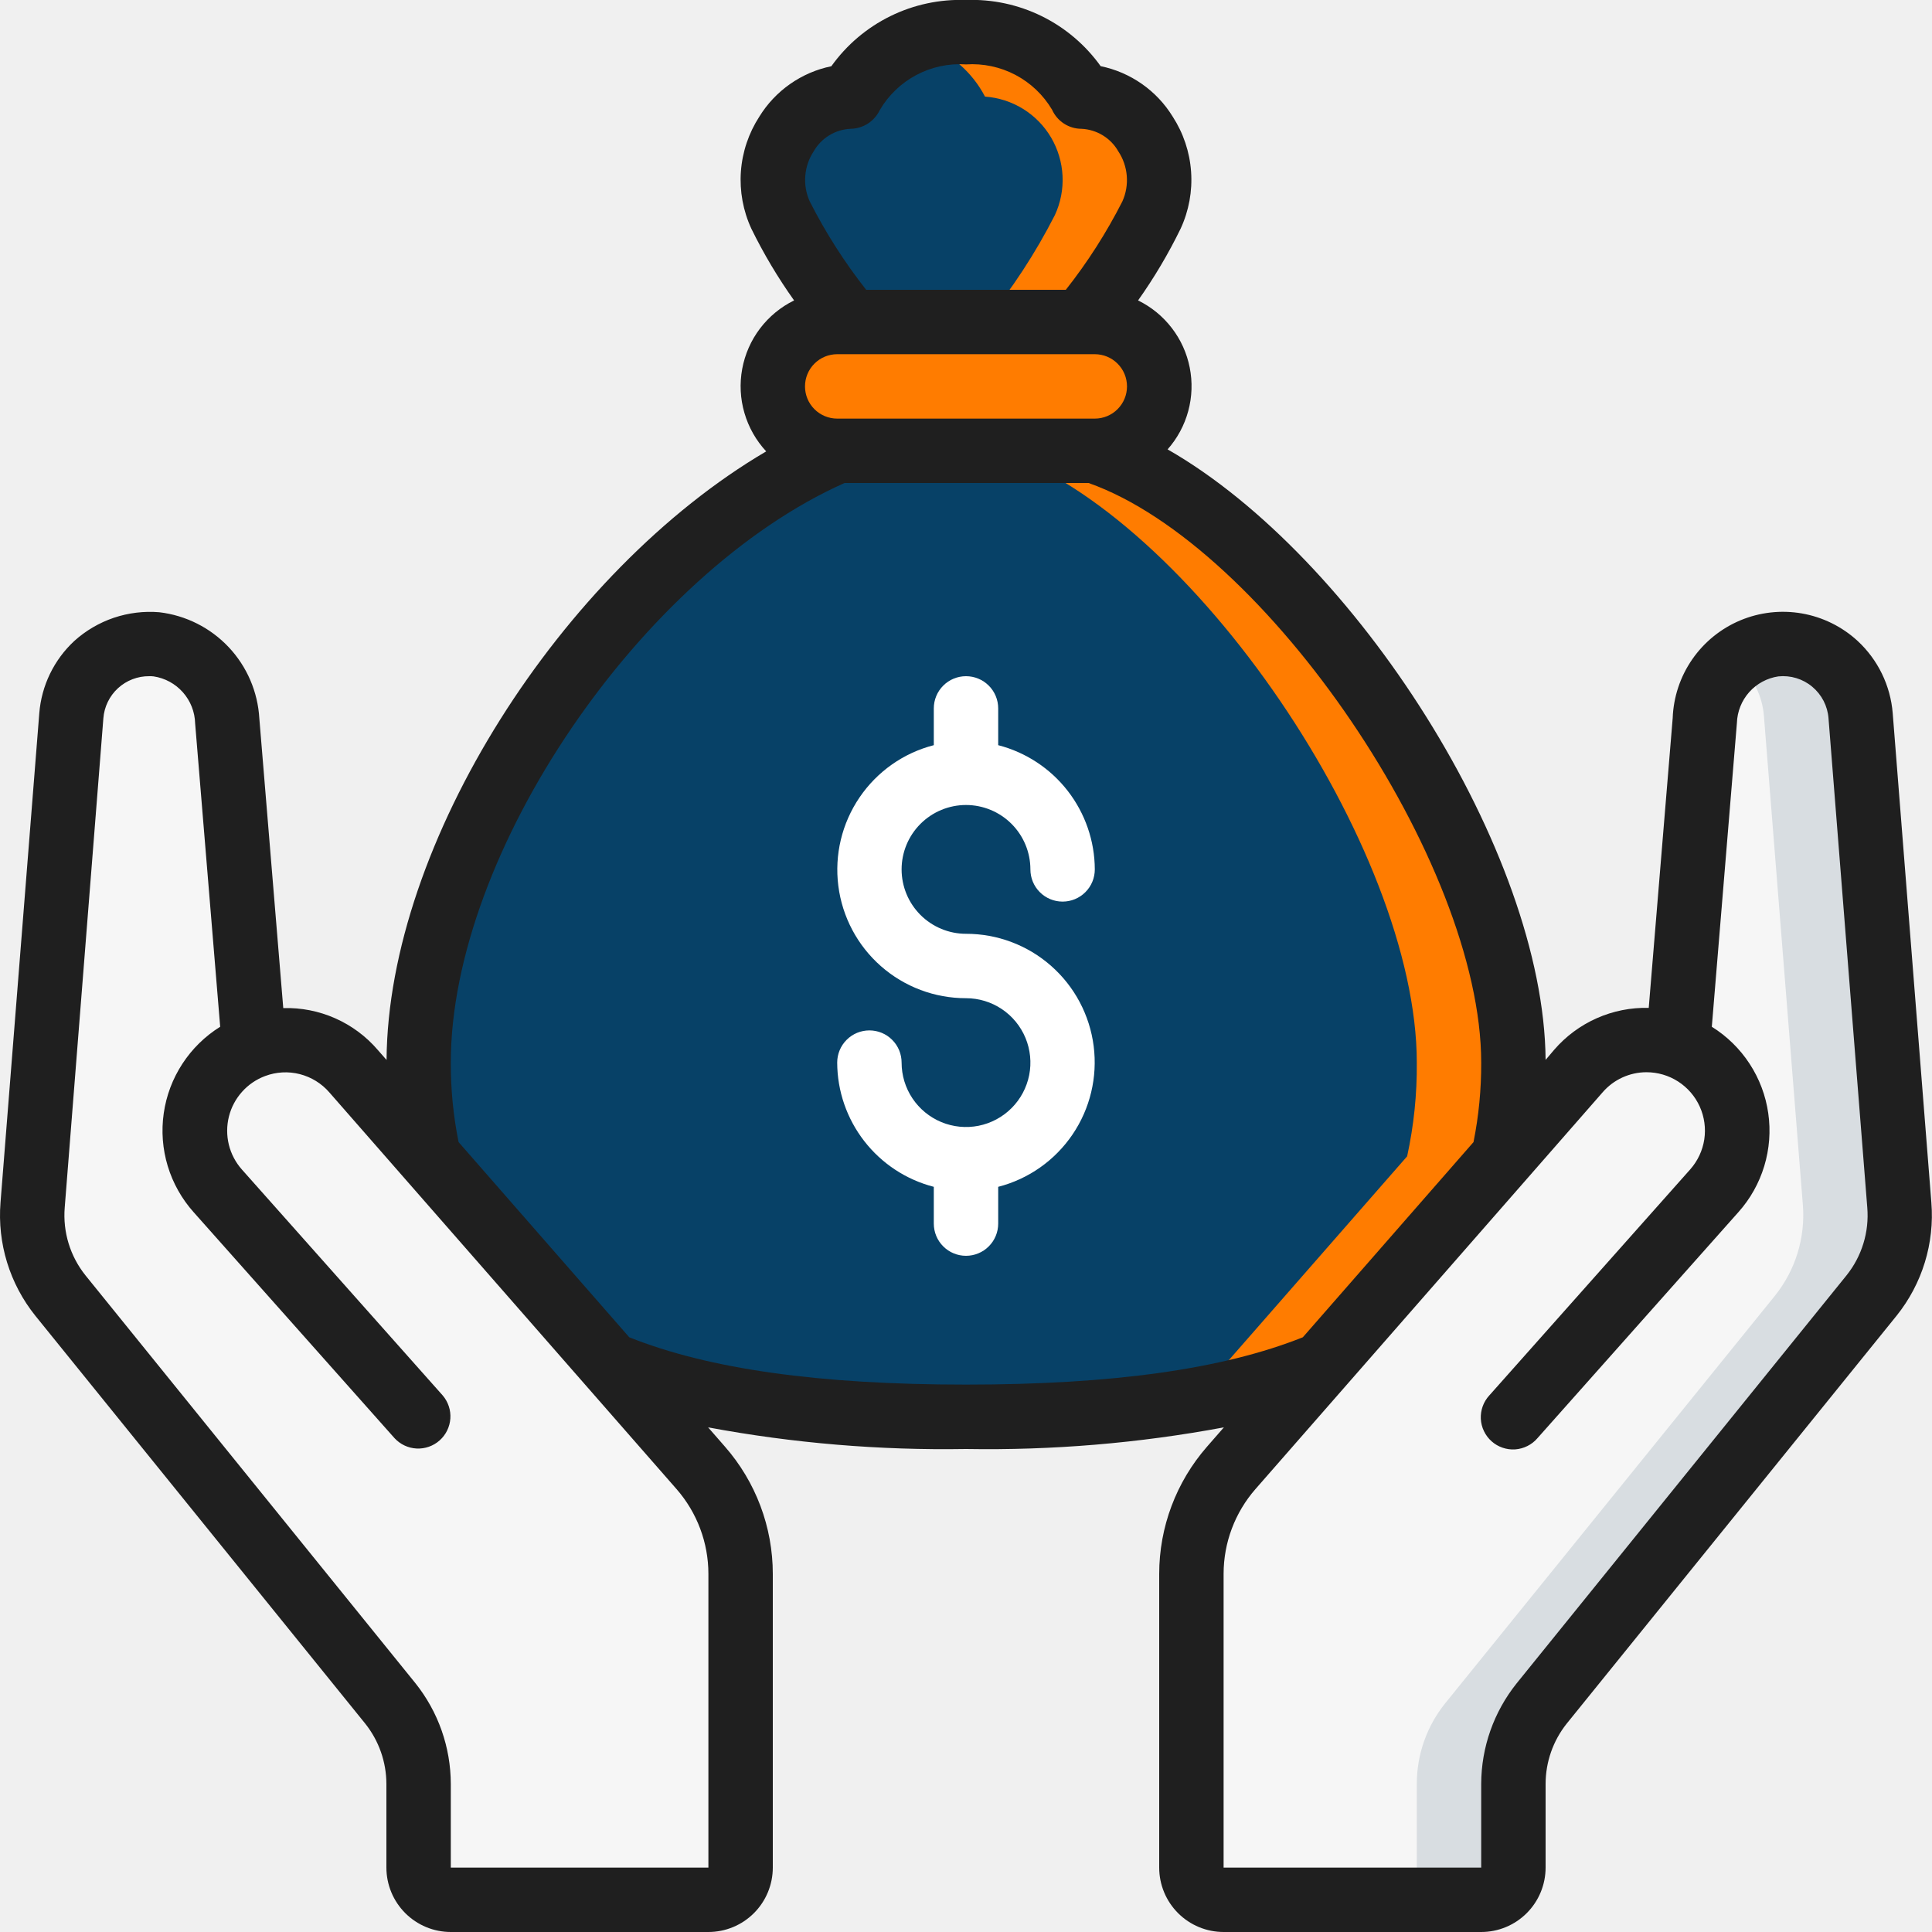
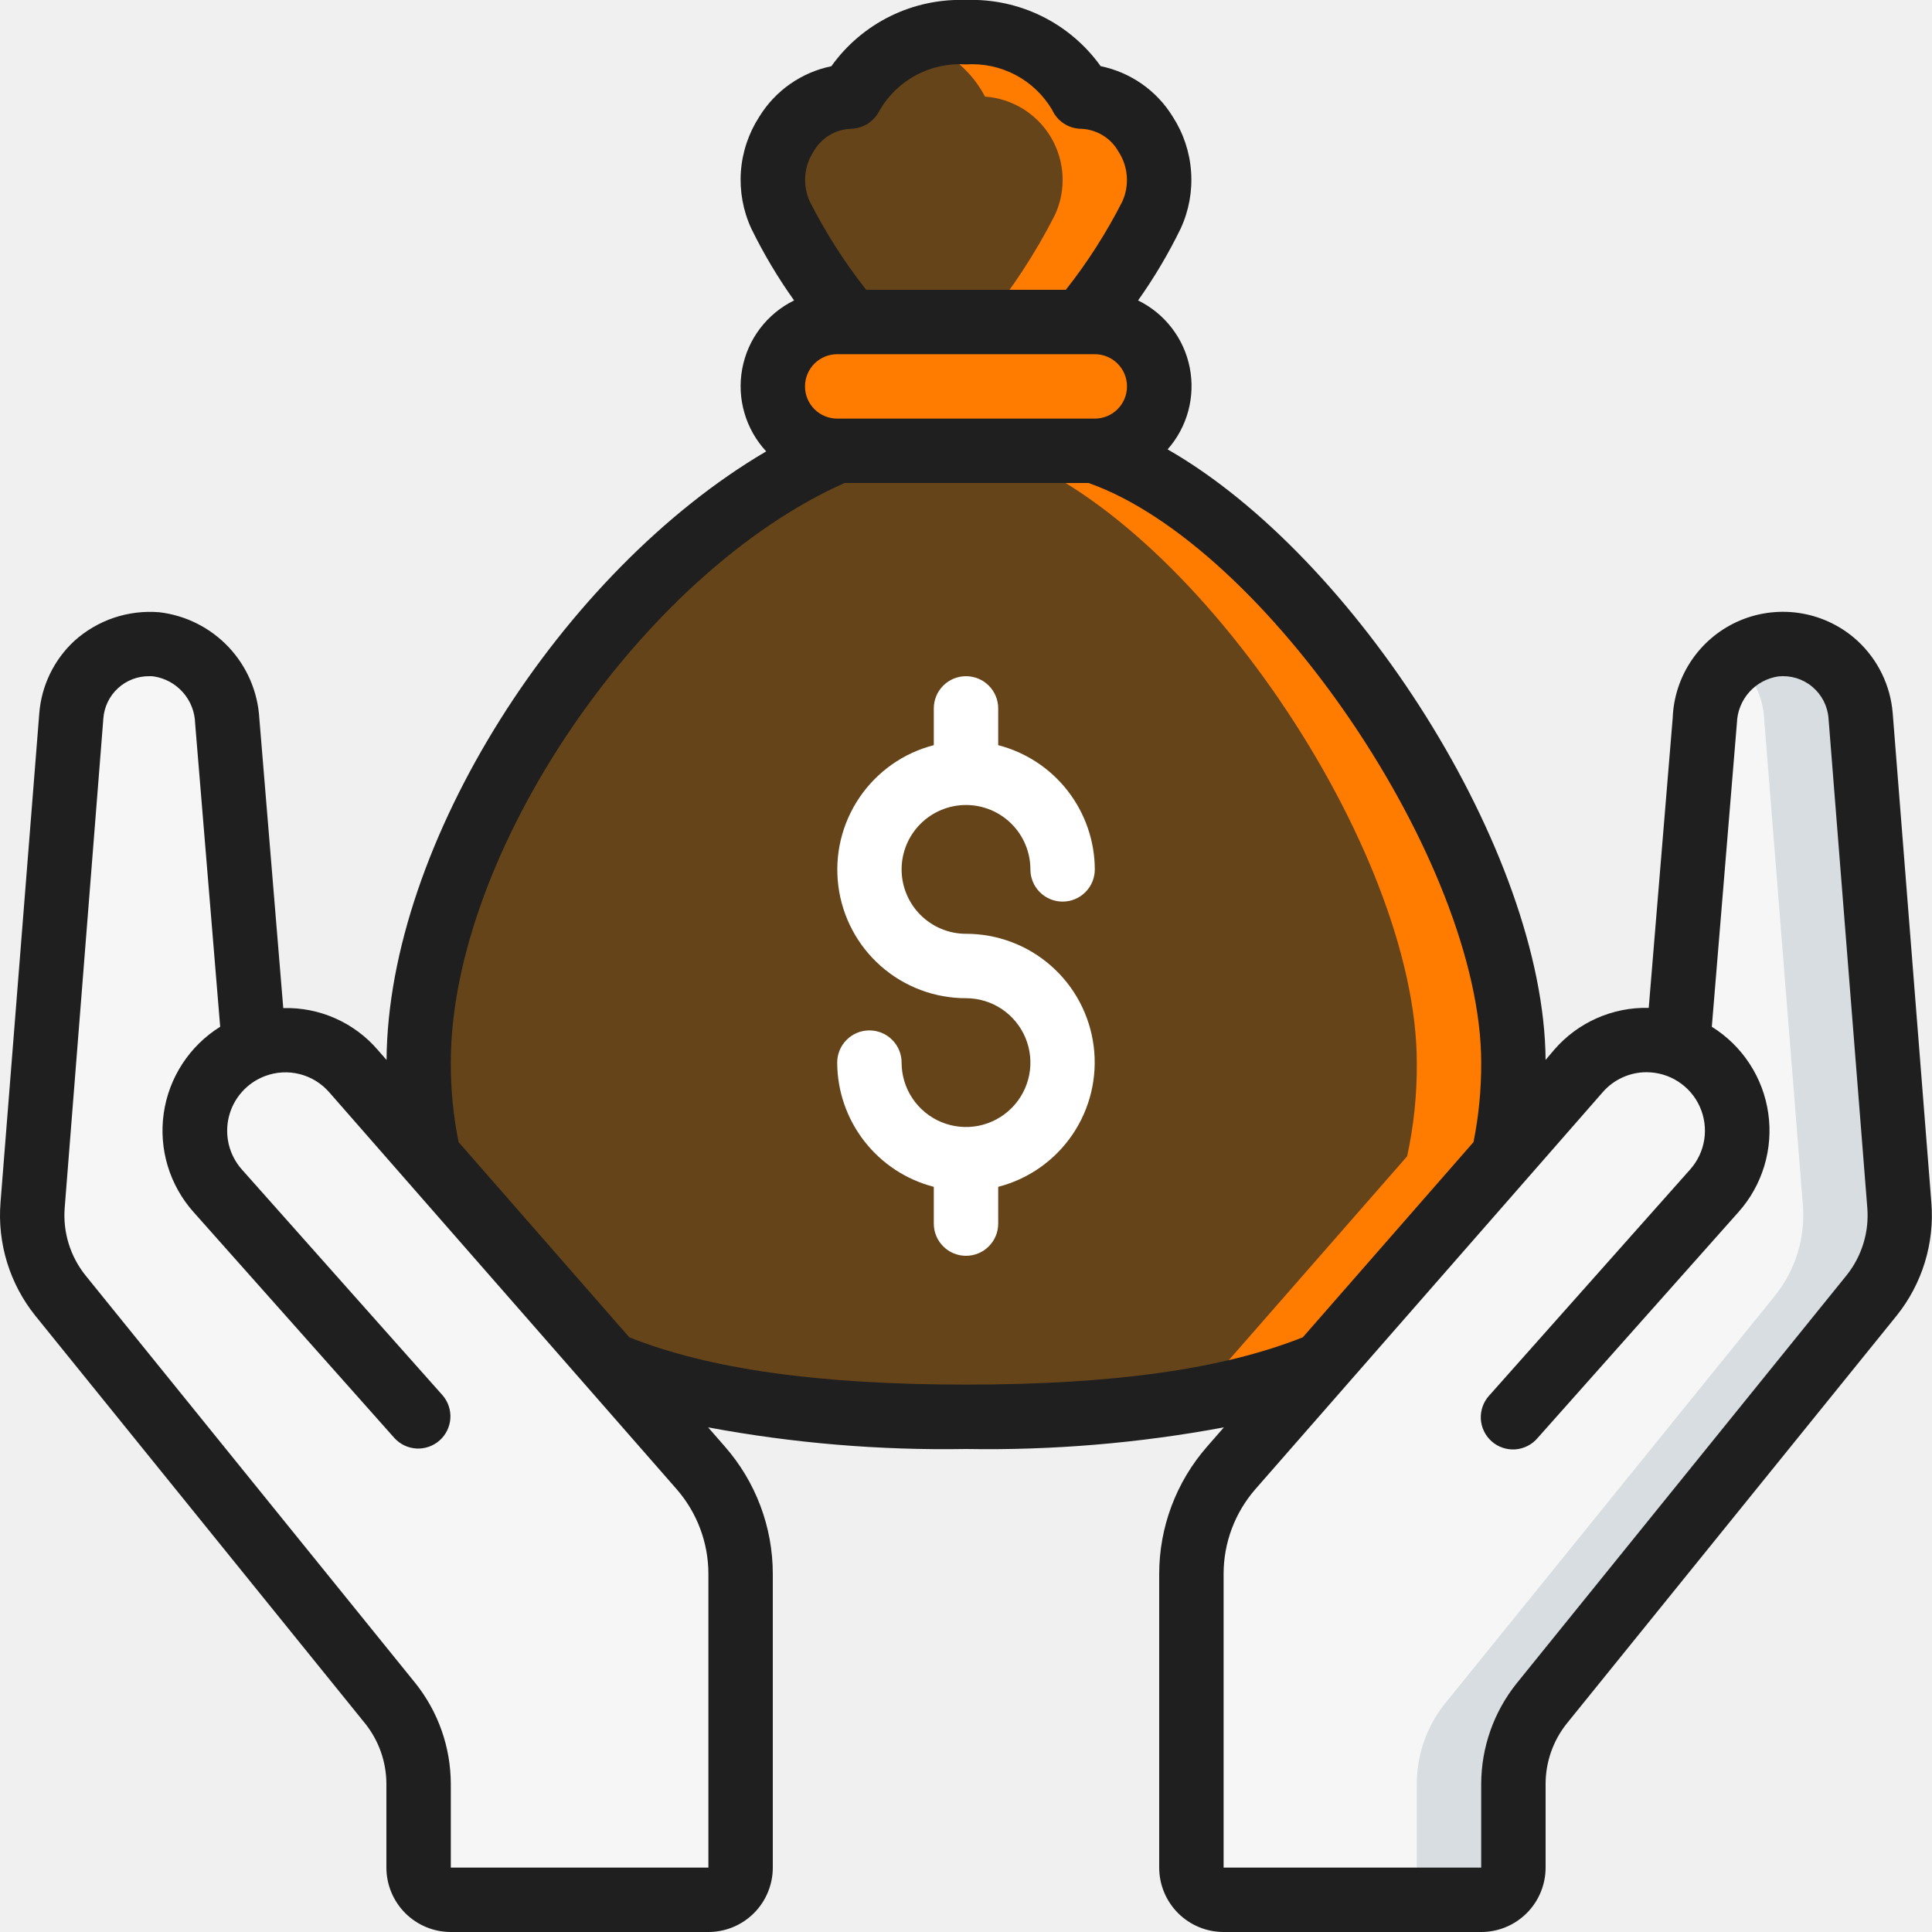
<svg xmlns="http://www.w3.org/2000/svg" width="60" height="60" viewBox="0 0 60 60" fill="none">
  <g clip-path="url(#clip0_161_93)">
    <path d="M46.7 35.91L49.02 33.26C49.395 32.831 49.891 32.527 50.443 32.388C50.995 32.248 51.577 32.28 52.11 32.48L52.94 22.38C52.971 21.79 53.208 21.229 53.61 20.796C54.012 20.362 54.554 20.084 55.14 20.01C55.46 19.979 55.782 20.013 56.089 20.108C56.396 20.203 56.68 20.359 56.926 20.566C57.172 20.773 57.374 21.026 57.521 21.312C57.667 21.598 57.755 21.91 57.78 22.23L58.99 37.42C59.07 38.437 58.759 39.445 58.12 40.24L47.88 52.9C47.31 53.609 47 54.491 47 55.4V58C47 58.265 46.895 58.52 46.707 58.707C46.52 58.895 46.265 59 46 59H38C37.735 59 37.48 58.895 37.293 58.707C37.105 58.52 37 58.265 37 58V48.88C37 47.669 37.441 46.5 38.24 45.59L46.7 35.91Z" fill="#F6F6F6" />
    <path d="M57.78 22.23C57.755 21.91 57.667 21.598 57.521 21.312C57.374 21.026 57.172 20.773 56.926 20.566C56.68 20.359 56.396 20.203 56.089 20.108C55.782 20.013 55.46 19.979 55.14 20.01C54.676 20.055 54.236 20.241 53.881 20.543C53.923 20.577 53.97 20.603 54.01 20.643C54.457 21.058 54.731 21.625 54.78 22.233L55.99 37.423C56.07 38.44 55.759 39.448 55.12 40.243L44.88 52.9C44.31 53.609 44 54.491 44 55.4V58C44 58.265 43.895 58.52 43.707 58.707C43.52 58.895 43.265 59 43 59H46C46.265 59 46.52 58.895 46.707 58.707C46.895 58.52 47 58.265 47 58V55.4C47 54.491 47.31 53.609 47.88 52.9L58.12 40.24C58.759 39.445 59.07 38.437 58.99 37.42L57.78 22.23Z" fill="#D8DDE1" />
    <path d="M23 48.88V58C23 58.265 22.895 58.52 22.707 58.707C22.52 58.895 22.265 59 22 59H14C13.735 59 13.48 58.895 13.293 58.707C13.105 58.52 13 58.265 13 58V55.4C13 54.491 12.69 53.609 12.12 52.9L1.88 40.24C1.241 39.445 0.93 38.437 1.01 37.42L2.22 22.23C2.244 21.91 2.333 21.598 2.479 21.312C2.626 21.026 2.828 20.773 3.074 20.566C3.32 20.359 3.604 20.203 3.911 20.108C4.218 20.013 4.54 19.979 4.86 20.01C5.446 20.085 5.987 20.363 6.389 20.796C6.791 21.23 7.029 21.79 7.06 22.38L7.89 32.48C8.423 32.28 9.005 32.248 9.557 32.388C10.109 32.527 10.605 32.831 10.98 33.26L21.76 45.59C22.559 46.5 23 47.669 23 48.88Z" fill="#F6F6F6" />
    <path d="M36 12C35.996 12.529 35.784 13.036 35.41 13.41C35.036 13.784 34.529 13.996 34 14H26C25.47 13.998 24.962 13.787 24.587 13.412C24.213 13.038 24.002 12.53 24 12C24.004 11.471 24.216 10.964 24.59 10.59C24.964 10.216 25.471 10.004 26 10H34C34.53 10.002 35.038 10.213 35.413 10.588C35.787 10.962 35.998 11.47 36 12Z" fill="#ff7c00" />
-     <path d="M35.76 6.68C35.158 7.861 34.43 8.974 33.59 10H26.41C25.57 8.974 24.842 7.861 24.24 6.68C24.08 6.346 23.998 5.98 24 5.61C23.987 4.948 24.23 4.306 24.68 3.82C25.129 3.333 25.749 3.039 26.41 3C26.759 2.362 27.281 1.836 27.916 1.482C28.552 1.128 29.274 0.961 30 1C31.026 0.969 32.026 1.326 32.8 2C33.124 2.281 33.392 2.62 33.59 3C34.009 3.03 34.415 3.161 34.773 3.382C35.13 3.603 35.428 3.908 35.642 4.27C35.855 4.632 35.978 5.041 35.998 5.46C36.019 5.88 35.937 6.299 35.76 6.68Z" fill="#074167" />
+     <path d="M35.76 6.68C35.158 7.861 34.43 8.974 33.59 10H26.41C25.57 8.974 24.842 7.861 24.24 6.68C24.08 6.346 23.998 5.98 24 5.61C23.987 4.948 24.23 4.306 24.68 3.82C25.129 3.333 25.749 3.039 26.41 3C26.759 2.362 27.281 1.836 27.916 1.482C28.552 1.128 29.274 0.961 30 1C31.026 0.969 32.026 1.326 32.8 2C33.124 2.281 33.392 2.62 33.59 3C34.009 3.03 34.415 3.161 34.773 3.382C35.13 3.603 35.428 3.908 35.642 4.27C35.855 4.632 35.978 5.041 35.998 5.46C36.019 5.88 35.937 6.299 35.76 6.68Z" fill="#66441a" />
    <path d="M33.59 3C33.392 2.62 33.124 2.281 32.8 2C32.026 1.326 31.026 0.969 30 1C29.489 0.998 28.982 1.085 28.5 1.255C28.977 1.417 29.419 1.67 29.8 2C30.124 2.281 30.392 2.62 30.59 3C31.009 3.03 31.415 3.161 31.773 3.382C32.13 3.603 32.428 3.908 32.642 4.27C32.855 4.632 32.977 5.041 32.998 5.46C33.019 5.88 32.937 6.299 32.76 6.68C32.158 7.861 31.43 8.974 30.59 10H33.59C34.43 8.974 35.158 7.861 35.76 6.68C35.937 6.299 36.019 5.88 35.998 5.46C35.977 5.041 35.855 4.632 35.642 4.27C35.428 3.908 35.13 3.603 34.773 3.382C34.415 3.161 34.009 3.03 33.59 3Z" fill="#ff7c00" />
-     <path d="M47 33C47.009 33.978 46.909 34.954 46.7 35.91L41.04 42.38C38.15 43.59 34.35 44 30 44C25.65 44 21.85 43.59 18.96 42.38L13.3 35.91C13.092 34.954 12.991 33.978 13 33C13 26.35 19 17 26 14H34C40 16 47 26.35 47 33Z" fill="#074167" />
+     <path d="M47 33C47.009 33.978 46.909 34.954 46.7 35.91L41.04 42.38C38.15 43.59 34.35 44 30 44C25.65 44 21.85 43.59 18.96 42.38L13.3 35.91C13.092 34.954 12.991 33.978 13 33C13 26.35 19 17 26 14H34C40 16 47 26.35 47 33Z" fill="#66441a" />
    <path d="M34 14H31C37 16 44 26.35 44 33C44.009 33.978 43.908 34.954 43.7 35.91L38.04 42.38C34.983 43.485 31.75 44.027 28.5 43.98C28.993 43.992 29.492 43.999 30 43.999C34.35 43.999 38.15 43.589 41.04 42.379L46.7 35.909C46.908 34.954 47.009 33.978 47 33C47 26.35 40 16 34 14Z" fill="#ff7c00" />
    <path d="M57.685 19.9C57.203 19.458 56.604 19.164 55.96 19.051C55.315 18.939 54.652 19.013 54.049 19.265C53.445 19.518 52.927 19.938 52.554 20.476C52.182 21.013 51.971 21.646 51.947 22.3L51.203 31.3C50.648 31.287 50.097 31.396 49.59 31.621C49.082 31.846 48.631 32.18 48.268 32.6L48 32.916C47.95 26.449 42.078 17.283 36.261 13.956C36.563 13.614 36.783 13.207 36.902 12.766C37.021 12.326 37.037 11.864 36.948 11.416C36.86 10.968 36.669 10.547 36.39 10.185C36.112 9.823 35.754 9.531 35.344 9.33C35.845 8.624 36.287 7.878 36.666 7.1C36.922 6.546 37.034 5.937 36.99 5.328C36.947 4.719 36.75 4.132 36.418 3.62C36.172 3.22 35.847 2.875 35.462 2.606C35.077 2.337 34.642 2.149 34.182 2.055C33.709 1.394 33.08 0.86 32.35 0.501C31.62 0.143 30.813 -0.03 30 -2.52072e-05C29.187 -0.029 28.38 0.143 27.65 0.502C26.92 0.861 26.291 1.395 25.818 2.057C25.358 2.151 24.923 2.339 24.538 2.608C24.154 2.877 23.828 3.222 23.582 3.622C23.25 4.134 23.053 4.721 23.009 5.33C22.966 5.939 23.078 6.548 23.334 7.102C23.715 7.88 24.159 8.625 24.661 9.33C24.245 9.534 23.883 9.833 23.603 10.202C23.323 10.571 23.134 11.001 23.05 11.456C22.966 11.912 22.989 12.381 23.119 12.825C23.248 13.27 23.48 13.679 23.795 14.018C17.45 17.745 12.049 26.188 12.005 32.918L11.732 32.607C11.371 32.185 10.919 31.85 10.412 31.625C9.904 31.4 9.352 31.291 8.797 31.307L8.054 22.314C8.007 21.486 7.67 20.702 7.102 20.098C6.534 19.495 5.771 19.111 4.948 19.014C4.47 18.974 3.989 19.033 3.534 19.186C3.08 19.34 2.662 19.585 2.306 19.907C1.676 20.492 1.288 21.293 1.22 22.151L0.016 37.343C-0.086 38.612 0.302 39.873 1.1 40.865L11.343 53.529C11.767 54.061 11.998 54.72 12 55.4V58C12 58.53 12.211 59.039 12.586 59.414C12.961 59.789 13.47 60 14 60H22C22.53 60 23.039 59.789 23.414 59.414C23.789 59.039 24 58.53 24 58V48.879C24 47.426 23.472 46.022 22.515 44.928L21.991 44.328C24.631 44.82 27.315 45.045 30 45C32.685 45.045 35.369 44.82 38.009 44.328L37.485 44.928C36.528 46.022 36 47.426 36 48.879V58C36 58.53 36.211 59.039 36.586 59.414C36.961 59.789 37.47 60 38 60H46C46.531 60 47.039 59.789 47.414 59.414C47.789 59.039 48 58.53 48 58V55.4C48.001 54.721 48.231 54.062 48.654 53.53L58.9 40.861C59.696 39.869 60.083 38.611 59.98 37.343L58.78 22.151C58.711 21.29 58.32 20.486 57.685 19.9ZM26 13C25.735 13 25.48 12.895 25.293 12.707C25.105 12.52 25 12.265 25 12C25 11.735 25.105 11.48 25.293 11.293C25.48 11.105 25.735 11 26 11H34C34.265 11 34.52 11.105 34.707 11.293C34.895 11.48 35 11.735 35 12C35 12.265 34.895 12.52 34.707 12.707C34.52 12.895 34.265 13 34 13H26ZM25.27 4.7C25.386 4.496 25.552 4.325 25.752 4.203C25.952 4.08 26.18 4.011 26.414 4C26.604 3.997 26.79 3.942 26.95 3.84C27.11 3.737 27.239 3.592 27.321 3.421C27.591 2.958 27.985 2.58 28.458 2.329C28.932 2.078 29.465 1.964 30 2C30.532 1.965 31.064 2.078 31.536 2.326C32.008 2.575 32.402 2.95 32.674 3.409C32.753 3.585 32.881 3.734 33.043 3.839C33.205 3.944 33.393 4 33.586 4C33.82 4.011 34.048 4.081 34.248 4.203C34.448 4.325 34.614 4.496 34.73 4.7C34.881 4.928 34.971 5.19 34.993 5.462C35.015 5.735 34.968 6.008 34.855 6.257C34.362 7.227 33.774 8.146 33.1 9H26.9C26.226 8.144 25.638 7.224 25.146 6.252C25.034 6.004 24.987 5.731 25.009 5.46C25.03 5.189 25.12 4.927 25.27 4.7ZM22 58H14V55.4C13.998 54.263 13.61 53.16 12.9 52.272L2.657 39.611C2.179 39.016 1.948 38.261 2.01 37.5L3.21 22.309C3.237 21.95 3.4 21.615 3.665 21.372C3.93 21.129 4.278 20.996 4.638 21C4.682 21 4.727 21 4.771 21.006C5.123 21.059 5.445 21.234 5.681 21.501C5.917 21.768 6.051 22.109 6.06 22.465L6.838 31.887C6.367 32.18 5.967 32.572 5.664 33.037C5.361 33.501 5.163 34.026 5.085 34.575C5.006 35.123 5.049 35.683 5.209 36.213C5.37 36.744 5.645 37.233 6.014 37.646L12.253 44.664C12.431 44.857 12.677 44.972 12.938 44.985C13.2 44.998 13.456 44.908 13.652 44.734C13.848 44.56 13.968 44.316 13.986 44.054C14.004 43.793 13.918 43.535 13.748 43.336L7.509 36.317C7.314 36.096 7.176 35.832 7.106 35.546C7.037 35.26 7.038 34.962 7.109 34.676C7.18 34.391 7.32 34.127 7.516 33.908C7.712 33.688 7.958 33.52 8.234 33.417C8.578 33.288 8.954 33.267 9.31 33.358C9.666 33.449 9.986 33.646 10.227 33.924L21.01 46.244C21.648 46.974 22 47.91 22 48.879V58ZM30 43C25.428 43 22.009 42.516 19.542 41.53L14.242 35.469C14.078 34.656 13.997 33.829 14 33C14 26.494 19.919 17.811 26.228 15H33.808C39.31 16.947 46 26.79 46 33C46.004 33.829 45.924 34.656 45.761 35.469L40.461 41.53C37.991 42.516 34.572 43 30 43ZM57.346 39.607L47.1 52.279C46.391 53.165 46.003 54.265 46 55.4V58H38V48.879C38 47.91 38.352 46.974 38.99 46.244L49.773 33.92C49.942 33.725 50.151 33.569 50.385 33.462C50.62 33.355 50.874 33.299 51.132 33.299C51.482 33.299 51.824 33.399 52.118 33.589C52.412 33.779 52.645 34.049 52.788 34.368C52.932 34.687 52.98 35.041 52.928 35.386C52.875 35.732 52.723 36.055 52.491 36.317L46.252 43.336C46.162 43.434 46.092 43.548 46.047 43.673C46.002 43.798 45.982 43.931 45.988 44.064C45.995 44.196 46.028 44.327 46.086 44.446C46.143 44.566 46.224 44.673 46.323 44.761C46.422 44.85 46.538 44.917 46.664 44.96C46.79 45.003 46.923 45.021 47.056 45.012C47.188 45.002 47.318 44.967 47.436 44.907C47.555 44.848 47.661 44.765 47.747 44.664L53.986 37.646C54.356 37.233 54.63 36.744 54.791 36.213C54.951 35.683 54.994 35.123 54.915 34.575C54.837 34.026 54.639 33.501 54.336 33.037C54.033 32.572 53.633 32.18 53.162 31.887L53.941 22.454C53.952 22.1 54.087 21.761 54.322 21.496C54.558 21.231 54.879 21.058 55.229 21.006C55.417 20.987 55.607 21.005 55.788 21.06C55.969 21.116 56.137 21.206 56.282 21.328C56.427 21.449 56.546 21.598 56.633 21.766C56.719 21.934 56.772 22.117 56.786 22.306L57.99 37.5C58.053 38.259 57.822 39.013 57.346 39.607Z" fill="#1F1F1F" />
    <path d="M30 25C30.53 25 31.039 25.211 31.414 25.586C31.789 25.961 32 26.47 32 27C32 27.265 32.105 27.52 32.293 27.707C32.48 27.895 32.735 28 33 28C33.265 28 33.52 27.895 33.707 27.707C33.895 27.52 34 27.265 34 27C33.997 26.116 33.7 25.258 33.158 24.56C32.615 23.861 31.856 23.363 31 23.142V22C31 21.735 30.895 21.48 30.707 21.293C30.52 21.105 30.265 21 30 21C29.735 21 29.48 21.105 29.293 21.293C29.105 21.48 29 21.735 29 22V23.142C28.058 23.384 27.238 23.962 26.692 24.767C26.146 25.571 25.912 26.547 26.035 27.512C26.158 28.477 26.628 29.363 27.358 30.005C28.088 30.648 29.028 31.001 30 31C30.396 31 30.782 31.117 31.111 31.337C31.44 31.557 31.696 31.869 31.848 32.235C31.999 32.6 32.039 33.002 31.962 33.39C31.884 33.778 31.694 34.135 31.414 34.414C31.134 34.694 30.778 34.884 30.39 34.962C30.002 35.039 29.6 34.999 29.235 34.848C28.869 34.696 28.557 34.44 28.337 34.111C28.117 33.782 28 33.396 28 33C28 32.735 27.895 32.48 27.707 32.293C27.52 32.105 27.265 32 27 32C26.735 32 26.48 32.105 26.293 32.293C26.105 32.48 26 32.735 26 33C26.003 33.884 26.299 34.742 26.842 35.44C27.385 36.139 28.144 36.637 29 36.858V38C29 38.265 29.105 38.52 29.293 38.707C29.48 38.895 29.735 39 30 39C30.265 39 30.52 38.895 30.707 38.707C30.895 38.52 31 38.265 31 38V36.858C31.942 36.616 32.762 36.038 33.308 35.233C33.854 34.429 34.088 33.453 33.965 32.488C33.842 31.523 33.372 30.637 32.642 29.995C31.912 29.352 30.972 28.999 30 29C29.47 29 28.961 28.789 28.586 28.414C28.211 28.039 28 27.53 28 27C28 26.47 28.211 25.961 28.586 25.586C28.961 25.211 29.47 25 30 25Z" fill="white" />
  </g>
  <defs>
    <clipPath id="clip0_161_93">
      <rect width="60" height="60" fill="white" />
    </clipPath>
  </defs>
</svg>
